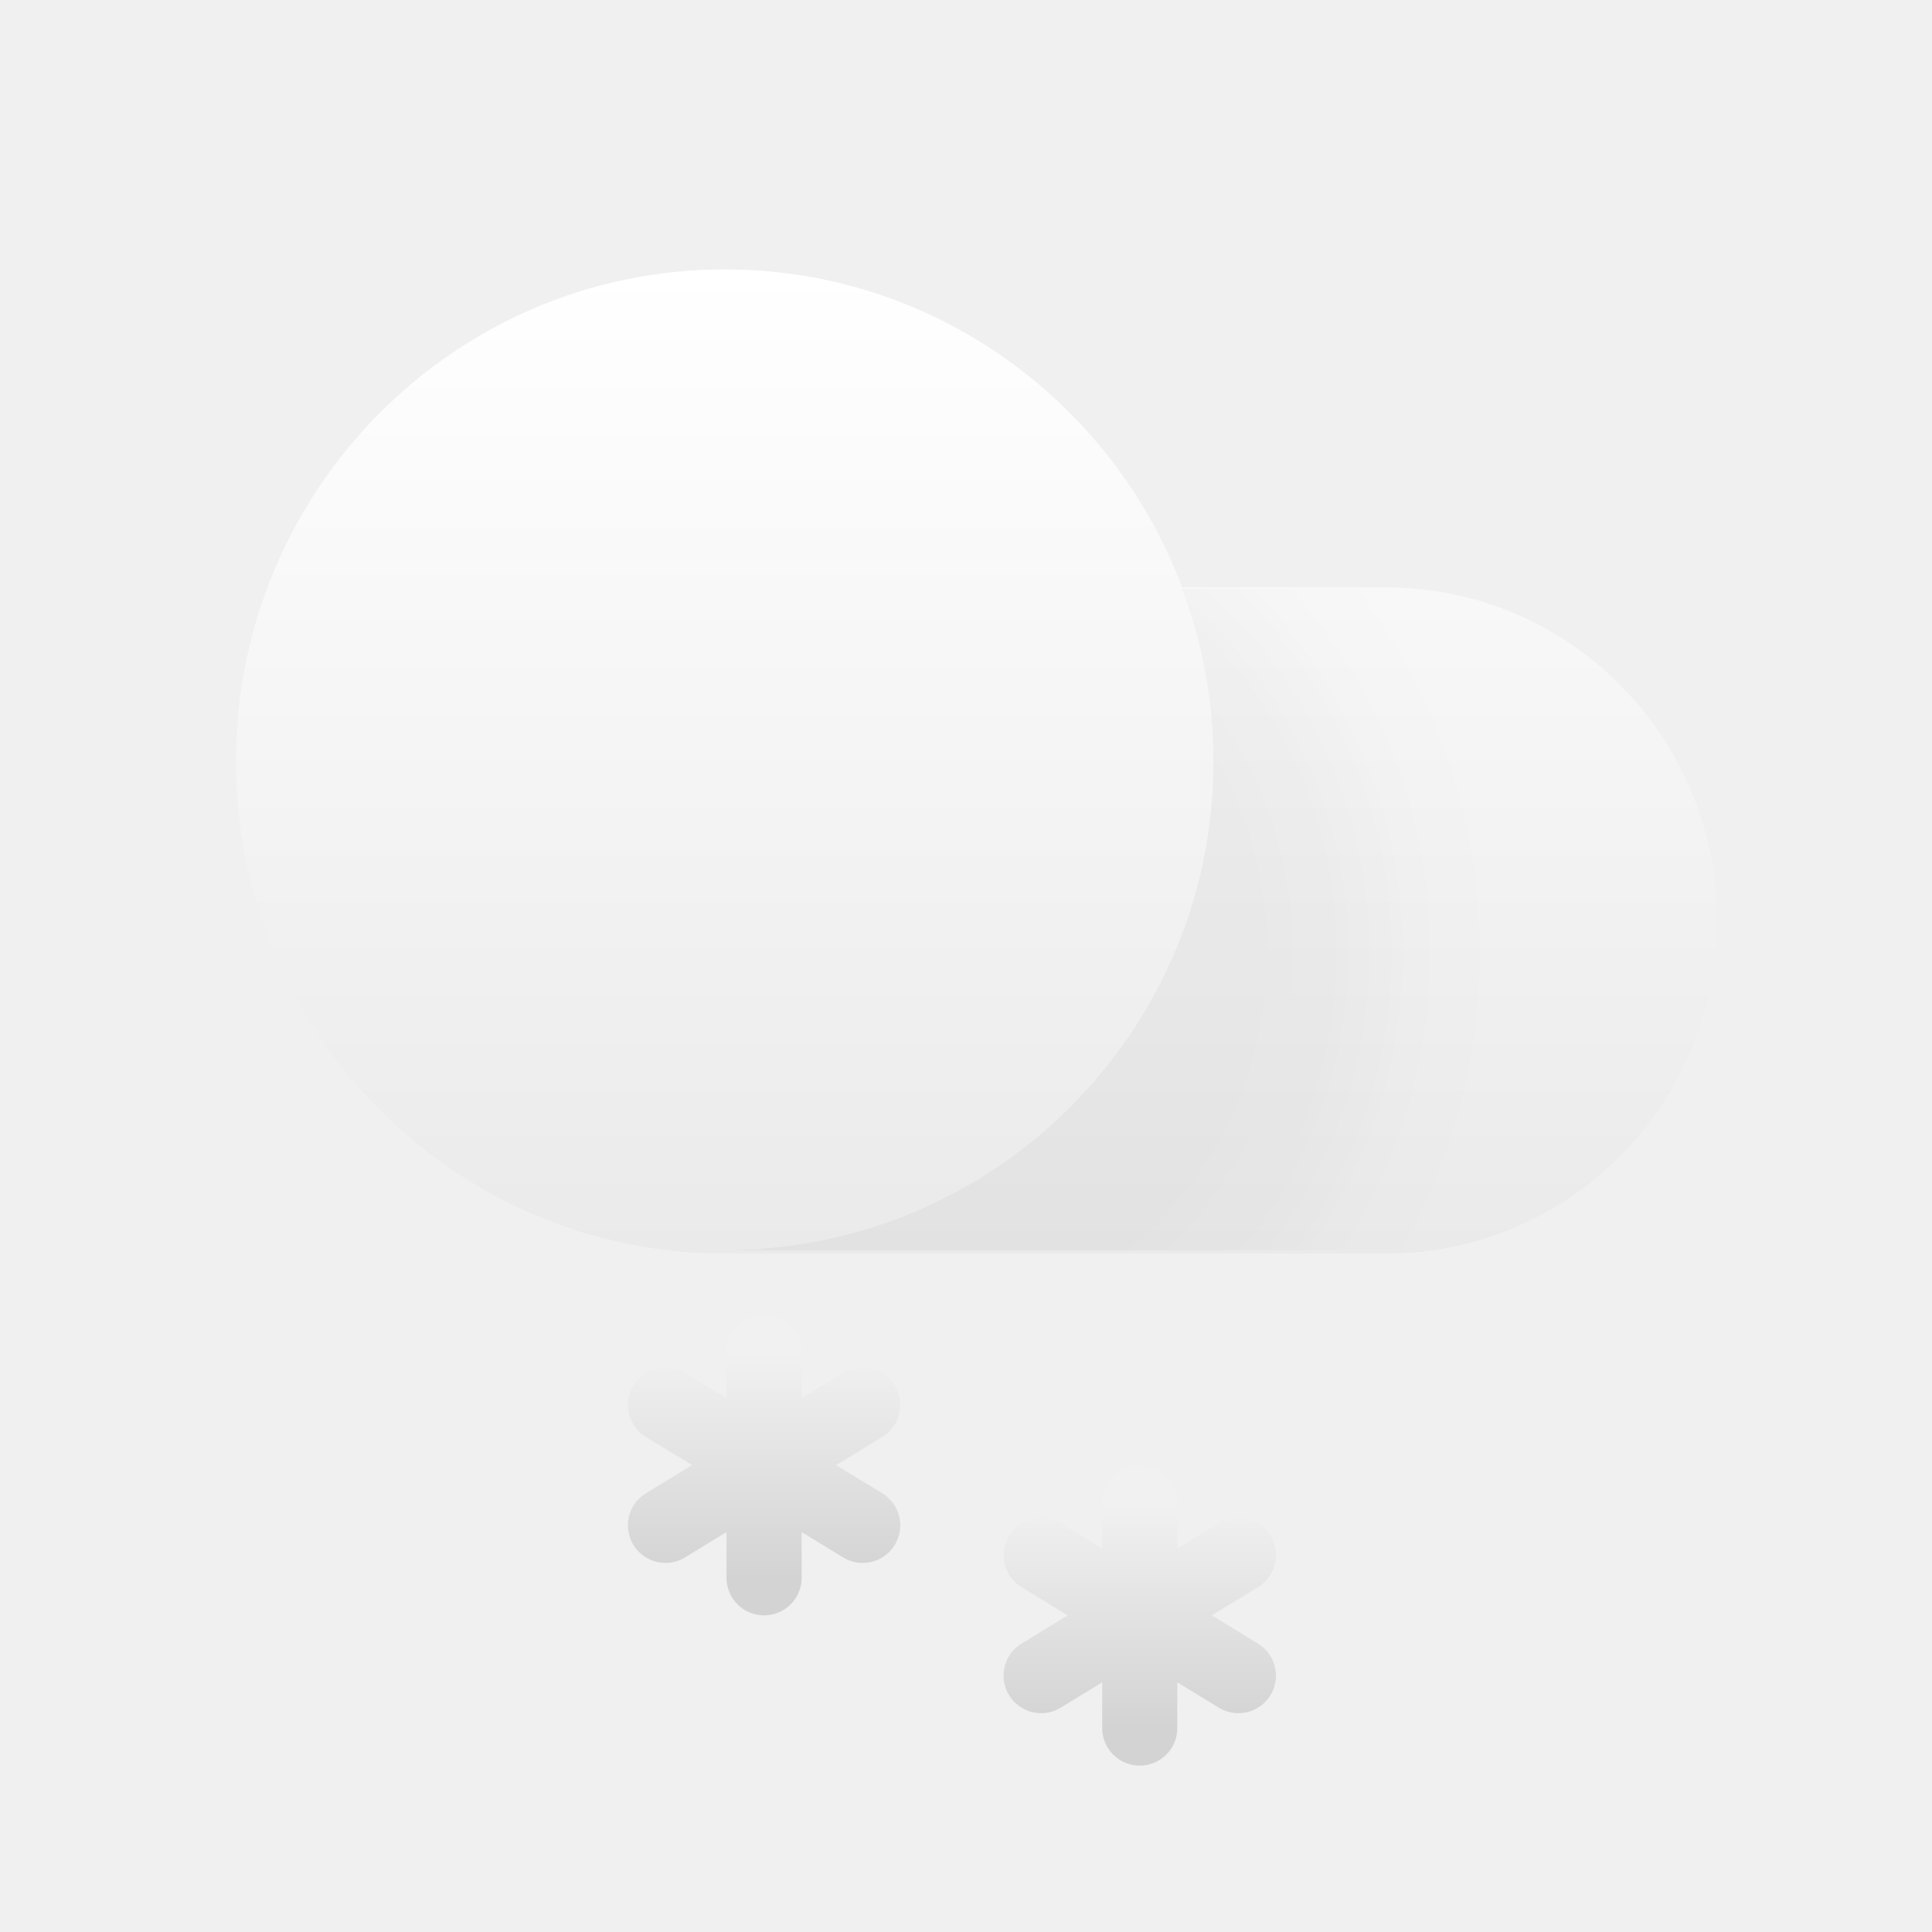
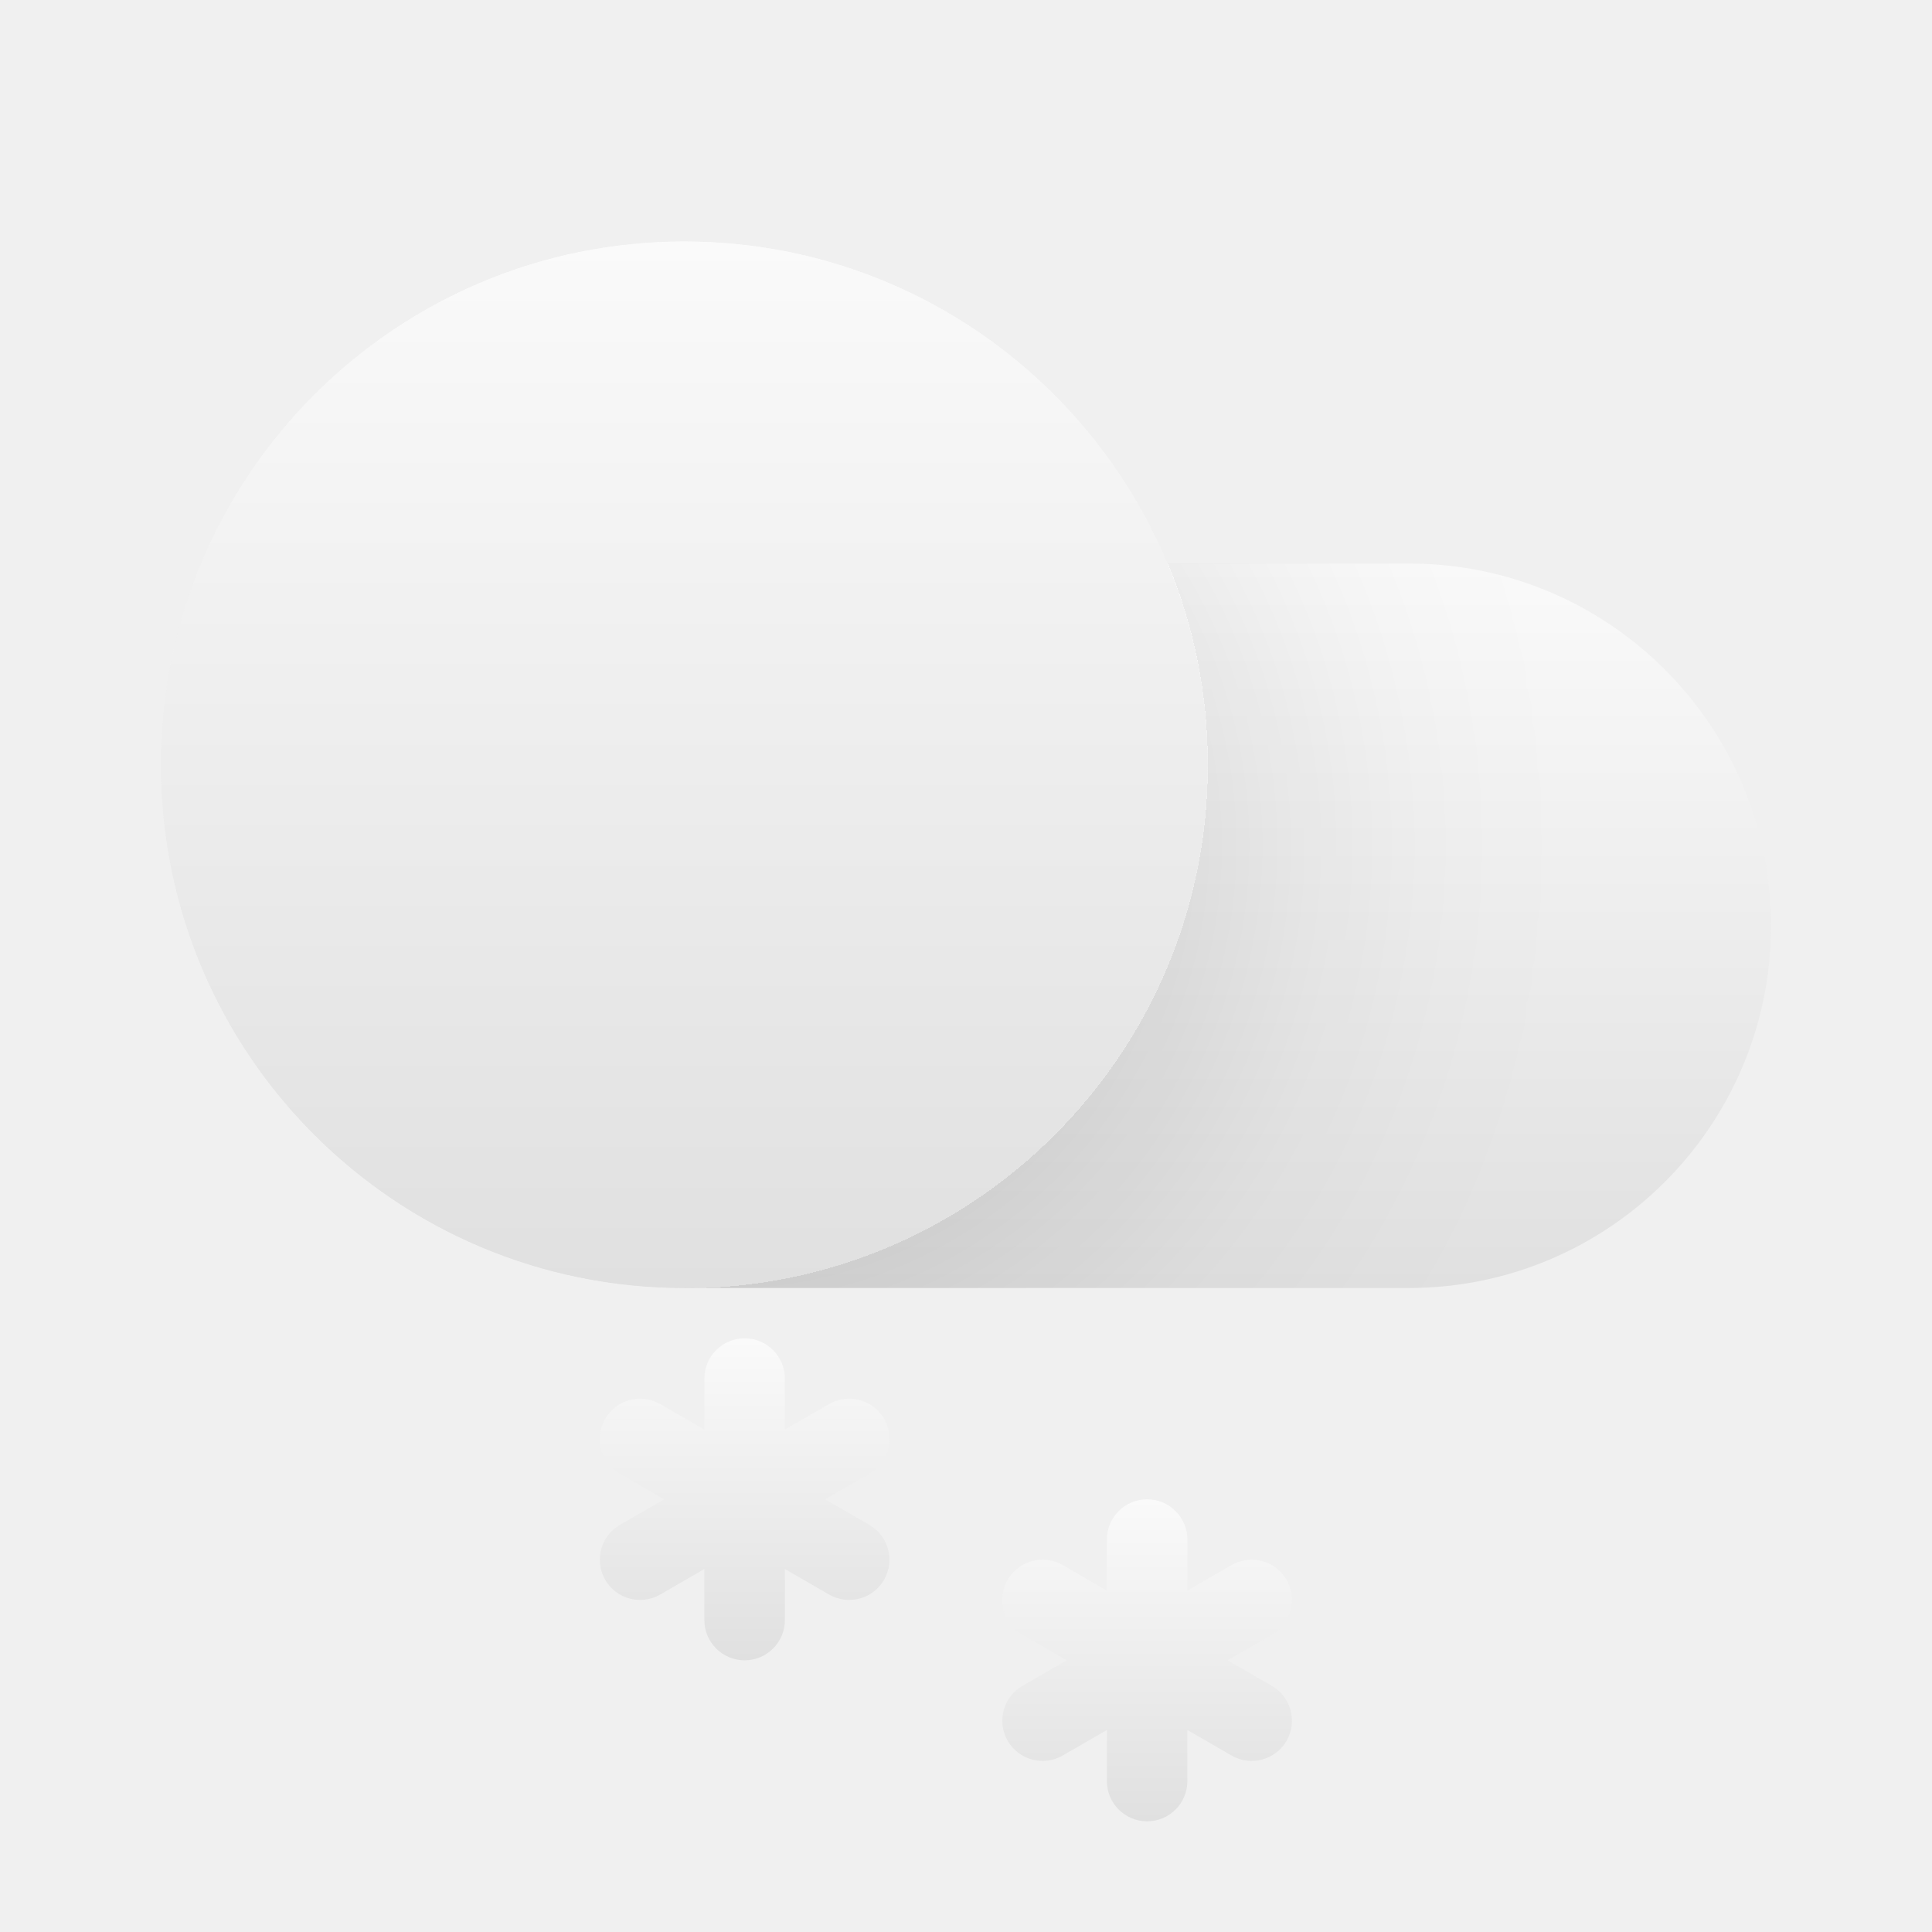
- <svg xmlns="http://www.w3.org/2000/svg" width="180" height="180" viewBox="0 0 180 180" fill="none">
-   <path d="M22 70.944C22 96.257 42.383 116.778 67.528 116.778H129.151C146.168 116.778 159.963 102.89 159.963 85.759C159.963 68.628 146.168 54.741 129.151 54.741H110.129C103.626 37.425 87.005 25.111 67.528 25.111C42.383 25.111 22 45.631 22 70.944Z" fill="url(#paint0_linear_103:121)" />
-   <path d="M22 70.944C22 96.257 42.383 116.778 67.528 116.778H129.151C146.168 116.778 159.963 102.89 159.963 85.759C159.963 68.628 146.168 54.741 129.151 54.741H110.129C103.626 37.425 87.005 25.111 67.528 25.111C42.383 25.111 22 45.631 22 70.944Z" fill="url(#paint1_linear_103:121)" />
-   <mask id="mask0_103:121" style="mask-type:alpha" maskUnits="userSpaceOnUse" x="67" y="54" width="93" height="63">
-     <path d="M67.527 116.472C92.672 116.472 113.055 96.089 113.055 70.944C113.055 65.278 112.02 59.853 110.128 54.849H129.151C146.168 54.849 159.963 68.644 159.963 85.66C159.963 102.677 146.168 116.472 129.151 116.472H67.527Z" fill="black" />
+ <svg xmlns="http://www.w3.org/2000/svg" width="24" height="24" viewBox="0 0 24 24" fill="none">
+   <path d="M8.5 7H17.5C19.985 7 22 9.015 22 11.5C22 13.985 19.985 16 17.5 16H8.5V7Z" fill="url(#paint0_linear_392_366)" />
+   <circle cx="8.5" cy="9.5" r="6.5" fill="url(#paint1_linear_392_366)" />
+   <mask id="mask0_392_366" style="mask-type:alpha" maskUnits="userSpaceOnUse" x="2" y="3" width="20" height="13">
+     <path fill-rule="evenodd" clip-rule="evenodd" d="M14.502 7C13.522 4.651 11.204 3 8.5 3C4.91 3 2 5.91 2 9.5C2 13.09 4.91 16 8.5 16H17.5C19.985 16 22 13.985 22 11.5C22 9.015 19.985 7 17.5 7H14.502Z" fill="white" />
+     <path fill-rule="evenodd" clip-rule="evenodd" d="M14.502 7C13.522 4.651 11.204 3 8.5 3C4.91 3 2 5.91 2 9.5C2 13.09 4.91 16 8.5 16H17.5C19.985 16 22 13.985 22 11.5C22 9.015 19.985 7 17.5 7H14.502Z" fill="url(#paint2_linear_392_366)" />
  </mask>
-   <g mask="url(#mask0_103:121)">
-     <g opacity="0.3" filter="url(#filter0_dddddd_103:121)">
-       <circle cx="67.528" cy="70.944" r="45.528" fill="#C4C4C4" fill-opacity="0.01" />
+   <g mask="url(#mask0_392_366)">
+     <g filter="url(#filter0_d_392_366)">
+       <circle cx="8.5" cy="9.5" r="6.5" fill="url(#paint3_linear_392_366)" />
    </g>
  </g>
-   <path d="M71.188 126L71.188 147M80.375 130.887L62 142.113M80.375 142.113L62 130.887" stroke="url(#paint2_linear_103:121)" stroke-width="7" stroke-linecap="round" />
-   <path d="M106.188 140L106.188 161M115.375 144.887L97 156.113M115.375 156.113L97 144.887" stroke="url(#paint3_linear_103:121)" stroke-width="7" stroke-linecap="round" />
+   <path fill-rule="evenodd" clip-rule="evenodd" d="M9.25 16.625C9.526 16.625 9.75 16.849 9.75 17.125V17.759L10.299 17.442C10.538 17.304 10.844 17.386 10.982 17.625C11.12 17.864 11.038 18.17 10.799 18.308L10.25 18.625L10.799 18.942C11.038 19.08 11.12 19.386 10.982 19.625C10.844 19.864 10.538 19.946 10.299 19.808L9.75 19.491V20.125C9.75 20.401 9.526 20.625 9.25 20.625C8.974 20.625 8.75 20.401 8.75 20.125V19.491L8.201 19.808C7.962 19.946 7.656 19.864 7.518 19.625C7.38 19.386 7.462 19.08 7.701 18.942L8.25 18.625L7.701 18.308C7.462 18.17 7.38 17.864 7.518 17.625C7.656 17.386 7.962 17.304 8.201 17.442L8.75 17.759V17.125C8.75 16.849 8.974 16.625 9.25 16.625Z" fill="url(#paint4_linear_392_366)" />
+   <path fill-rule="evenodd" clip-rule="evenodd" d="M14.25 18.625C14.526 18.625 14.75 18.849 14.75 19.125V19.759L15.299 19.442C15.538 19.304 15.844 19.386 15.982 19.625C16.12 19.864 16.038 20.17 15.799 20.308L15.25 20.625L15.799 20.942C16.038 21.08 16.12 21.386 15.982 21.625C15.844 21.864 15.538 21.946 15.299 21.808L14.75 21.491V22.125C14.75 22.401 14.526 22.625 14.25 22.625C13.974 22.625 13.75 22.401 13.75 22.125V21.491L13.201 21.808C12.962 21.946 12.656 21.864 12.518 21.625C12.38 21.386 12.462 21.08 12.701 20.942L13.25 20.625L12.701 20.308C12.462 20.17 12.38 19.864 12.518 19.625C12.656 19.386 12.962 19.304 13.201 19.442L13.75 19.759V19.125C13.75 18.849 13.974 18.625 14.25 18.625Z" fill="url(#paint5_linear_392_366)" />
  <defs>
-     <filter id="filter0_dddddd_103:121" x="21.8" y="25.272" width="118.1" height="121.029" filterUnits="userSpaceOnUse" color-interpolation-filters="sRGB">
+     <filter id="filter0_d_392_366" x="-1.5" y="0" width="21" height="21" filterUnits="userSpaceOnUse" color-interpolation-filters="sRGB">
      <feFlood flood-opacity="0" result="BackgroundImageFix" />
      <feColorMatrix in="SourceAlpha" type="matrix" values="0 0 0 0 0 0 0 0 0 0 0 0 0 0 0 0 0 0 127 0" result="hardAlpha" />
-       <feOffset dx="0.274" dy="0.329" />
-       <feGaussianBlur stdDeviation="0.237" />
-       <feColorMatrix type="matrix" values="0 0 0 0 0 0 0 0 0 0 0 0 0 0 0 0 0 0 0.014 0" />
-       <feBlend mode="normal" in2="BackgroundImageFix" result="effect1_dropShadow_103:121" />
-       <feColorMatrix in="SourceAlpha" type="matrix" values="0 0 0 0 0 0 0 0 0 0 0 0 0 0 0 0 0 0 127 0" result="hardAlpha" />
-       <feOffset dx="1.207" dy="1.45" />
-       <feGaussianBlur stdDeviation="0.49" />
-       <feColorMatrix type="matrix" values="0 0 0 0 0 0 0 0 0 0 0 0 0 0 0 0 0 0 0.024 0" />
-       <feBlend mode="normal" in2="effect1_dropShadow_103:121" result="effect2_dropShadow_103:121" />
-       <feColorMatrix in="SourceAlpha" type="matrix" values="0 0 0 0 0 0 0 0 0 0 0 0 0 0 0 0 0 0 127 0" result="hardAlpha" />
-       <feOffset dx="2.962" dy="3.558" />
-       <feGaussianBlur stdDeviation="0.978" />
-       <feColorMatrix type="matrix" values="0 0 0 0 0 0 0 0 0 0 0 0 0 0 0 0 0 0 0.03 0" />
-       <feBlend mode="normal" in2="effect2_dropShadow_103:121" result="effect3_dropShadow_103:121" />
-       <feColorMatrix in="SourceAlpha" type="matrix" values="0 0 0 0 0 0 0 0 0 0 0 0 0 0 0 0 0 0 127 0" result="hardAlpha" />
-       <feOffset dx="5.704" dy="6.853" />
-       <feGaussianBlur stdDeviation="1.917" />
-       <feColorMatrix type="matrix" values="0 0 0 0 0 0 0 0 0 0 0 0 0 0 0 0 0 0 0.036 0" />
-       <feBlend mode="normal" in2="effect3_dropShadow_103:121" result="effect4_dropShadow_103:121" />
-       <feColorMatrix in="SourceAlpha" type="matrix" values="0 0 0 0 0 0 0 0 0 0 0 0 0 0 0 0 0 0 127 0" result="hardAlpha" />
-       <feOffset dx="9.598" dy="11.532" />
-       <feGaussianBlur stdDeviation="3.525" />
-       <feColorMatrix type="matrix" values="0 0 0 0 0 0 0 0 0 0 0 0 0 0 0 0 0 0 0.046 0" />
-       <feBlend mode="normal" in2="effect4_dropShadow_103:121" result="effect5_dropShadow_103:121" />
-       <feColorMatrix in="SourceAlpha" type="matrix" values="0 0 0 0 0 0 0 0 0 0 0 0 0 0 0 0 0 0 127 0" result="hardAlpha" />
-       <feOffset dx="14.808" dy="17.792" />
-       <feGaussianBlur stdDeviation="6.019" />
-       <feColorMatrix type="matrix" values="0 0 0 0 0 0 0 0 0 0 0 0 0 0 0 0 0 0 0.06 0" />
-       <feBlend mode="normal" in2="effect5_dropShadow_103:121" result="effect6_dropShadow_103:121" />
-       <feBlend mode="normal" in="SourceGraphic" in2="effect6_dropShadow_103:121" result="shape" />
+       <feOffset dx="0.5" dy="1" />
+       <feGaussianBlur stdDeviation="2" />
+       <feComposite in2="hardAlpha" operator="out" />
+       <feColorMatrix type="matrix" values="0 0 0 0 0 0 0 0 0 0 0 0 0 0 0 0 0 0 0.12 0" />
+       <feBlend mode="multiply" in2="BackgroundImageFix" result="effect1_dropShadow_392_366" />
+       <feBlend mode="normal" in="SourceGraphic" in2="effect1_dropShadow_392_366" result="shape" />
    </filter>
-     <linearGradient id="paint0_linear_103:121" x1="90.981" y1="25.111" x2="90.981" y2="116.778" gradientUnits="userSpaceOnUse">
+     <linearGradient id="paint0_linear_392_366" x1="15.25" y1="7" x2="15.25" y2="16" gradientUnits="userSpaceOnUse">
+       <stop stop-color="#FAFAFA" />
+       <stop offset="1" stop-color="#E0E0E0" />
+     </linearGradient>
+     <linearGradient id="paint1_linear_392_366" x1="8.5" y1="3" x2="8.5" y2="16" gradientUnits="userSpaceOnUse">
+       <stop stop-color="#FAFAFA" />
+       <stop offset="1" stop-color="#E0E0E0" />
+     </linearGradient>
+     <linearGradient id="paint2_linear_392_366" x1="12" y1="10" x2="12" y2="16" gradientUnits="userSpaceOnUse">
      <stop stop-color="white" />
-       <stop offset="1" stop-color="#EAEAEA" />
+       <stop offset="1" stop-color="white" stop-opacity="0" />
    </linearGradient>
-     <linearGradient id="paint1_linear_103:121" x1="90.981" y1="25.111" x2="90.981" y2="116.778" gradientUnits="userSpaceOnUse">
-       <stop stop-color="white" />
-       <stop offset="1" stop-color="#EAEAEA" />
+     <linearGradient id="paint3_linear_392_366" x1="8.5" y1="3" x2="8.5" y2="16" gradientUnits="userSpaceOnUse">
+       <stop stop-color="#FAFAFA" />
+       <stop offset="1" stop-color="#E0E0E0" />
    </linearGradient>
-     <linearGradient id="paint2_linear_103:121" x1="71.188" y1="126" x2="71.188" y2="147" gradientUnits="userSpaceOnUse">
-       <stop stop-color="#F1F1F1" />
-       <stop offset="1" stop-color="#D3D3D3" />
+     <linearGradient id="paint4_linear_392_366" x1="9.25" y1="16.625" x2="9.25" y2="20.625" gradientUnits="userSpaceOnUse">
+       <stop stop-color="#FAFAFA" />
+       <stop offset="1" stop-color="#E0E0E0" />
    </linearGradient>
-     <linearGradient id="paint3_linear_103:121" x1="106.188" y1="140" x2="106.188" y2="161" gradientUnits="userSpaceOnUse">
-       <stop stop-color="#F1F1F1" />
-       <stop offset="1" stop-color="#D3D3D3" />
+     <linearGradient id="paint5_linear_392_366" x1="14.25" y1="18.625" x2="14.25" y2="22.625" gradientUnits="userSpaceOnUse">
+       <stop stop-color="#FAFAFA" />
+       <stop offset="1" stop-color="#E0E0E0" />
    </linearGradient>
  </defs>
</svg>
